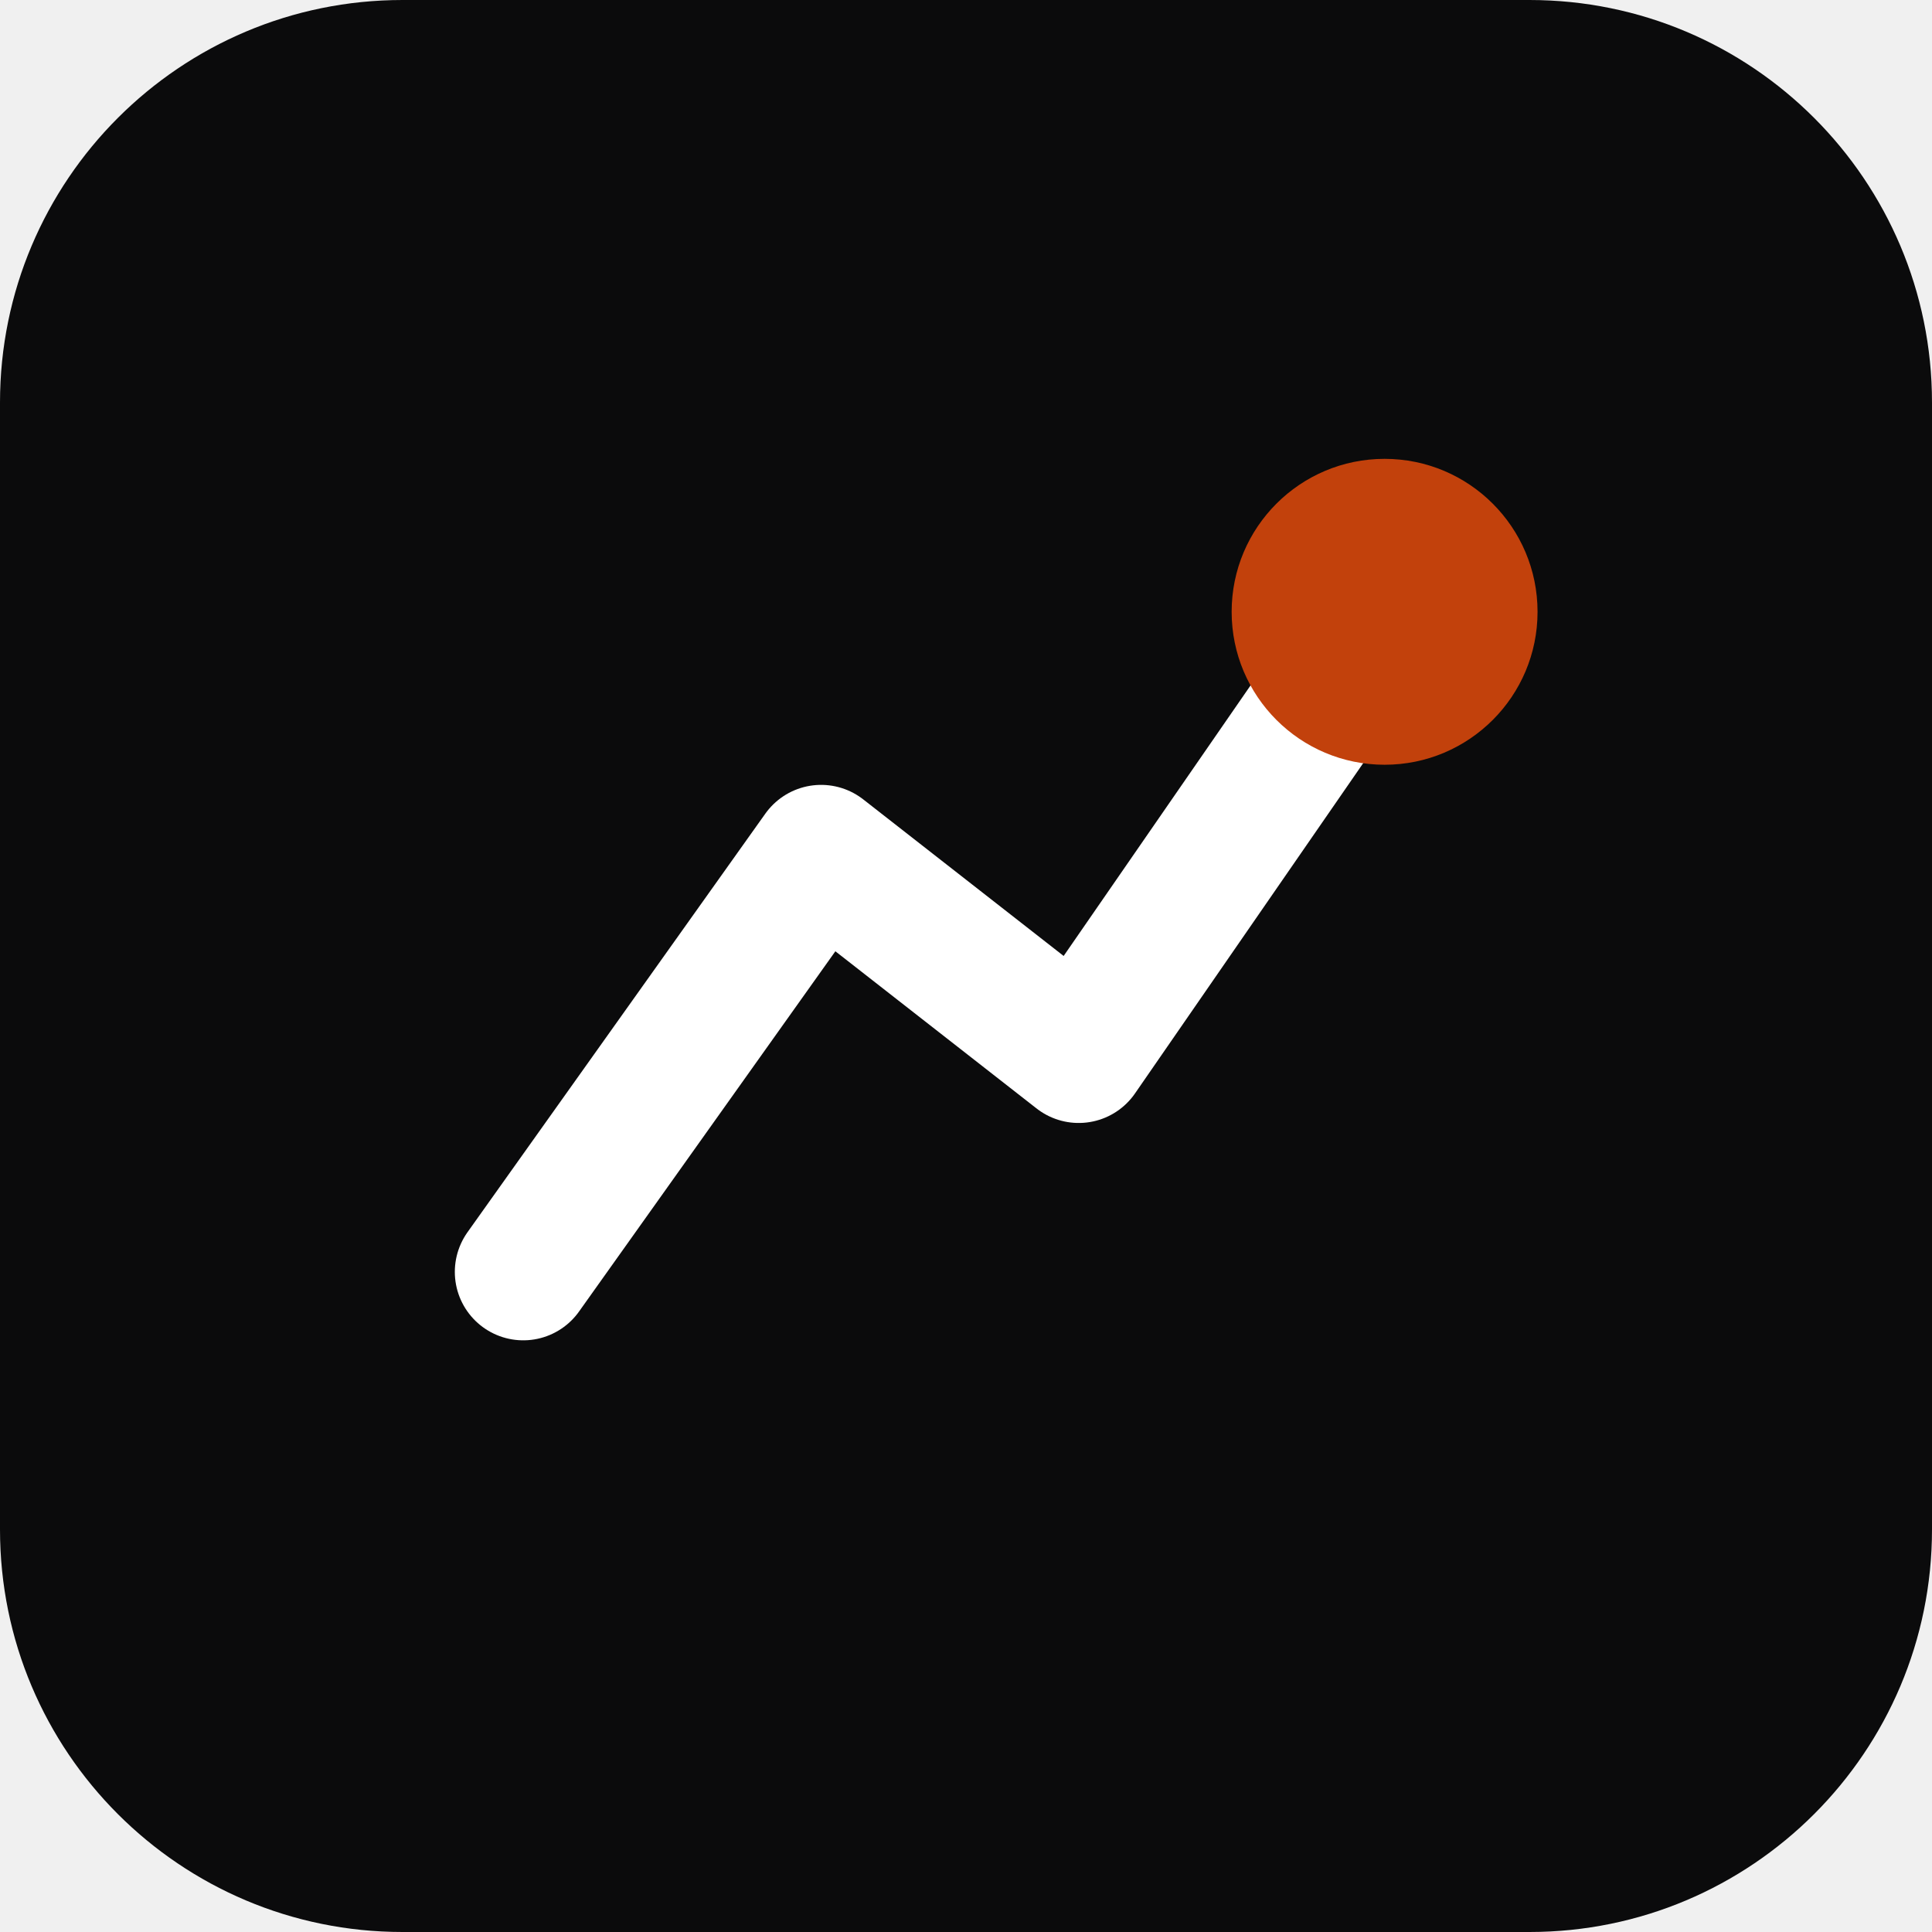
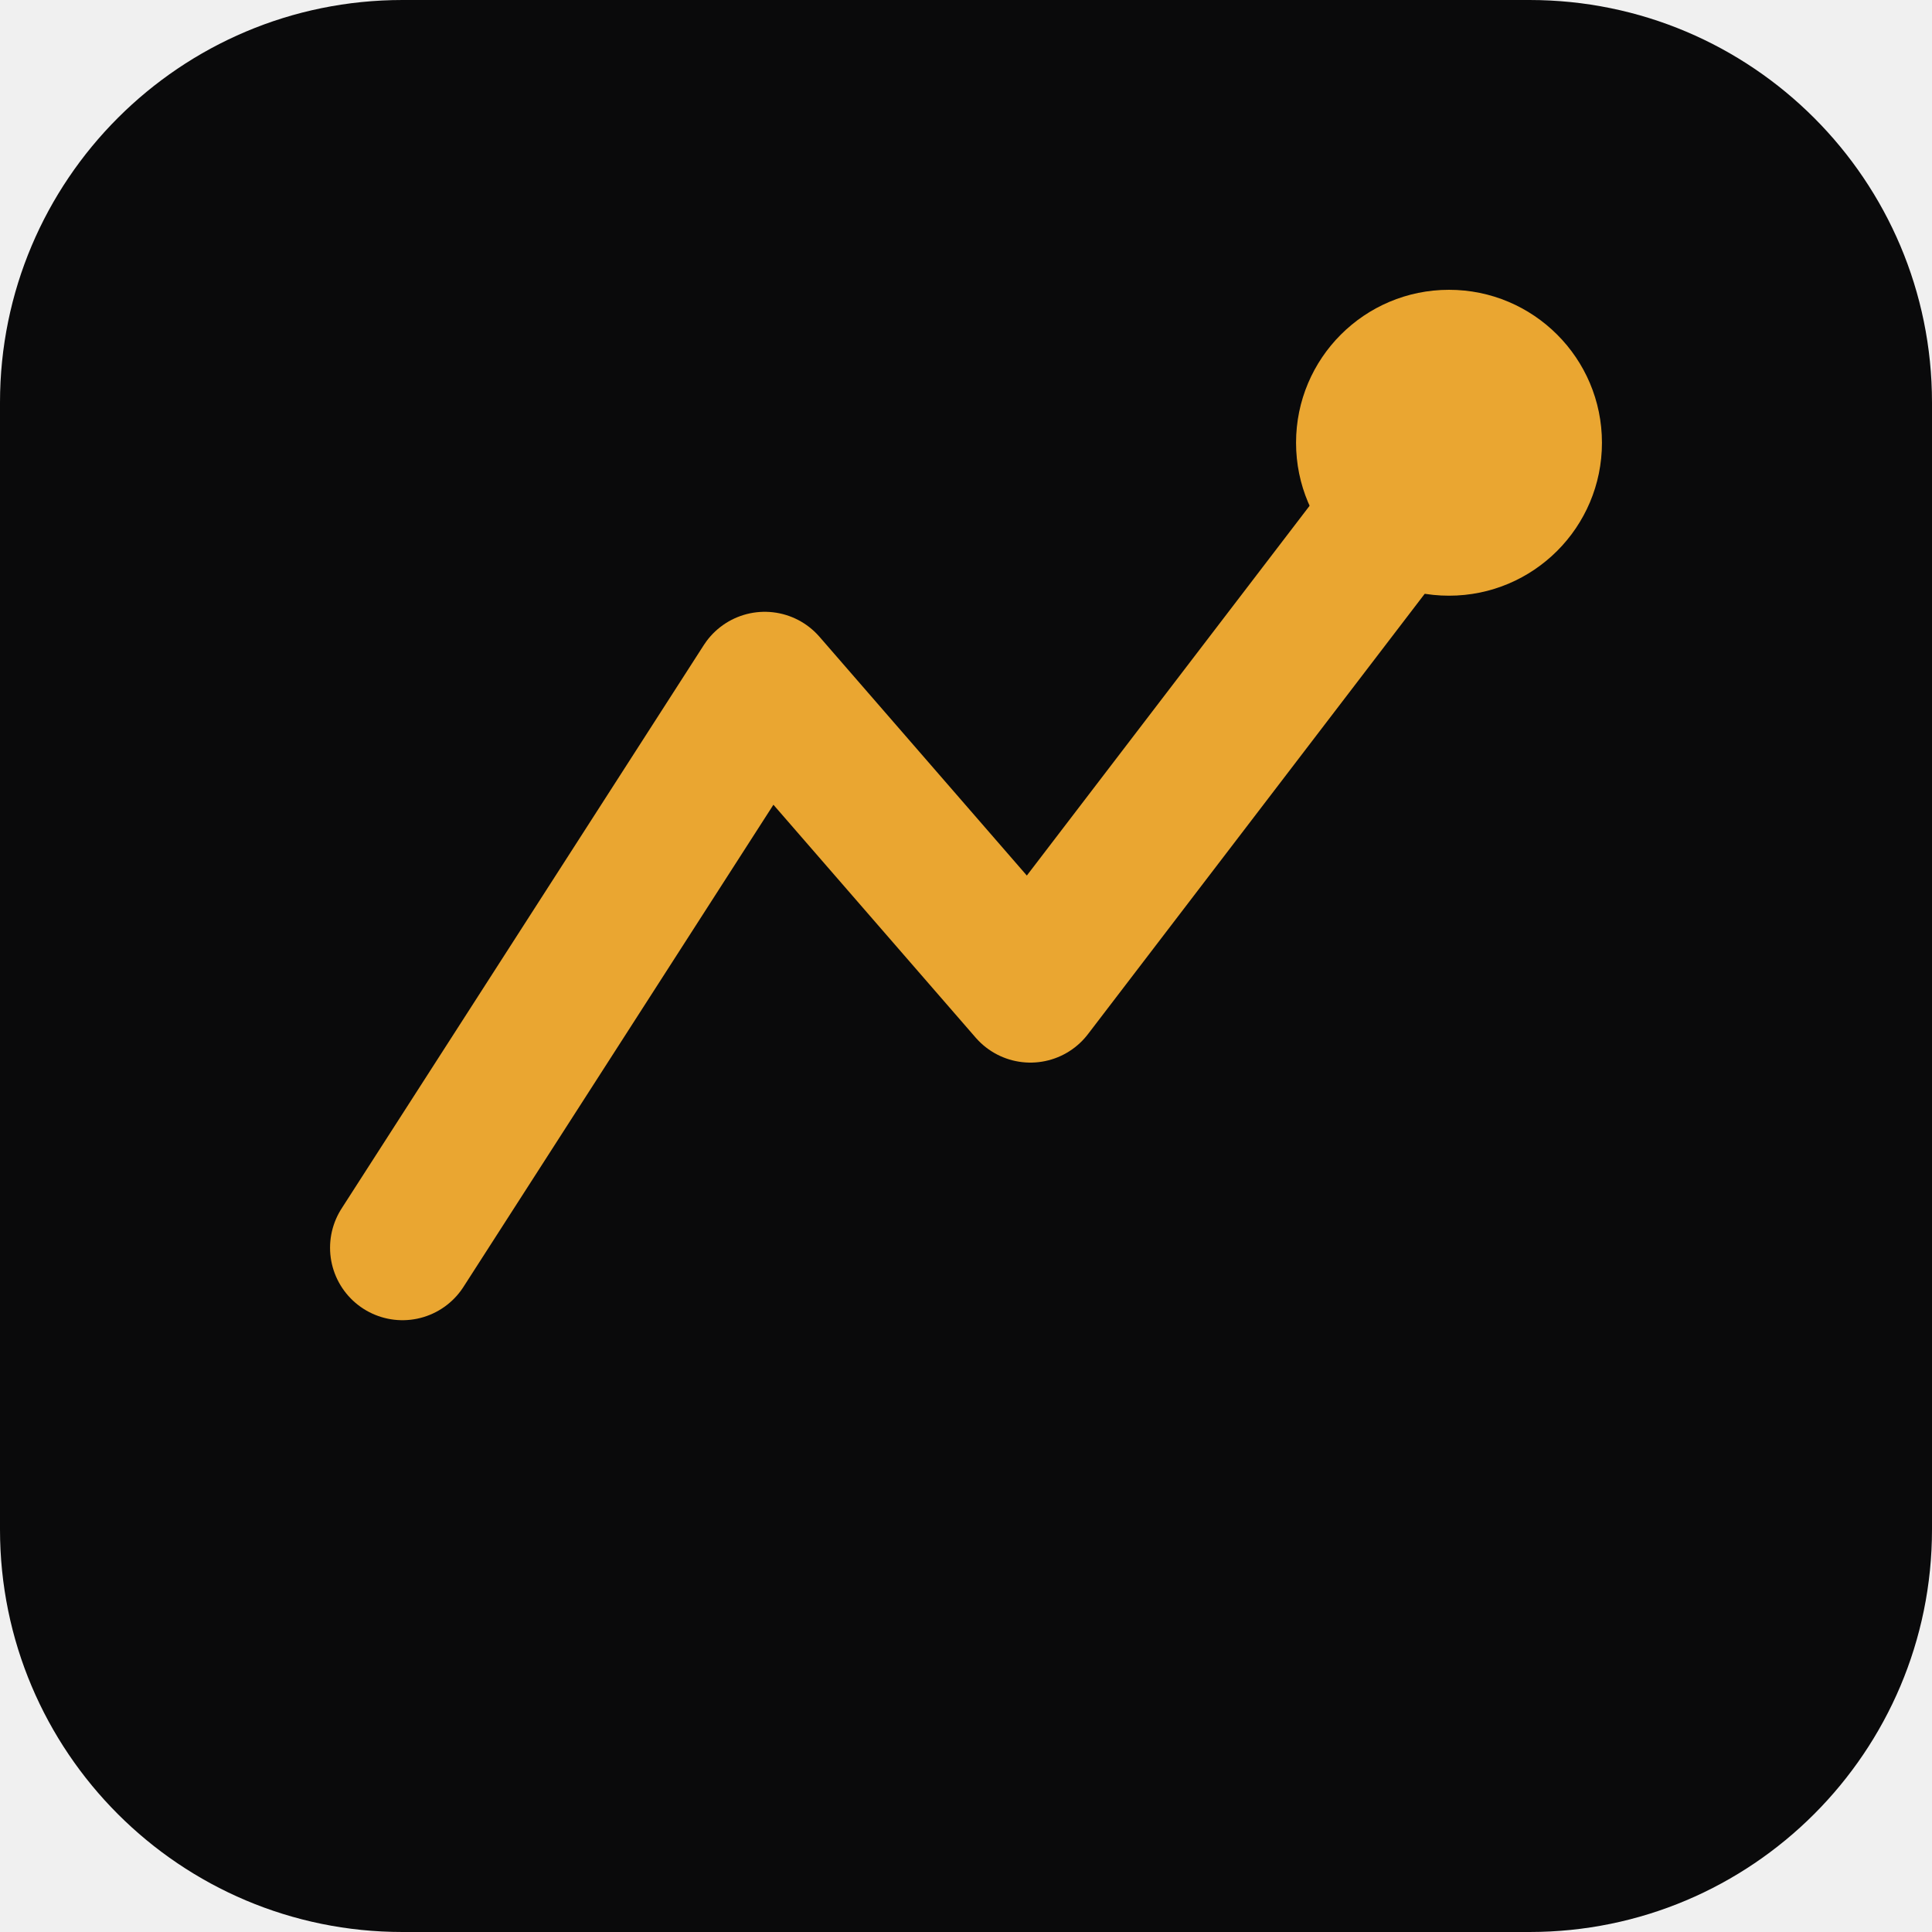
<svg xmlns="http://www.w3.org/2000/svg" viewBox="0 0 24 24">
-   <rect width="24" height="24" rx="5" fill="#0b0b0c" />
-   <path d="M6.5 15.8 L10.2 10.6 L13.4 13.1 L17.2 7.6" fill="none" stroke="#ffffff" stroke-width="1.7" stroke-linecap="round" stroke-linejoin="round" />
-   <circle cx="17.2" cy="7.6" r="1.9" fill="#c2410c" />
+   <rect width="24" height="24" rx="5" fill="#0a0a0b" />
+   <path d="M5 15.5 L9.5 8.5 L12.8 12.3 L18 5.5" fill="none" stroke="#eaa631" stroke-width="1.8" stroke-linecap="round" stroke-linejoin="round" />
+   <circle cx="18" cy="5.5" r="1.9" fill="#eaa631" />
</svg>
